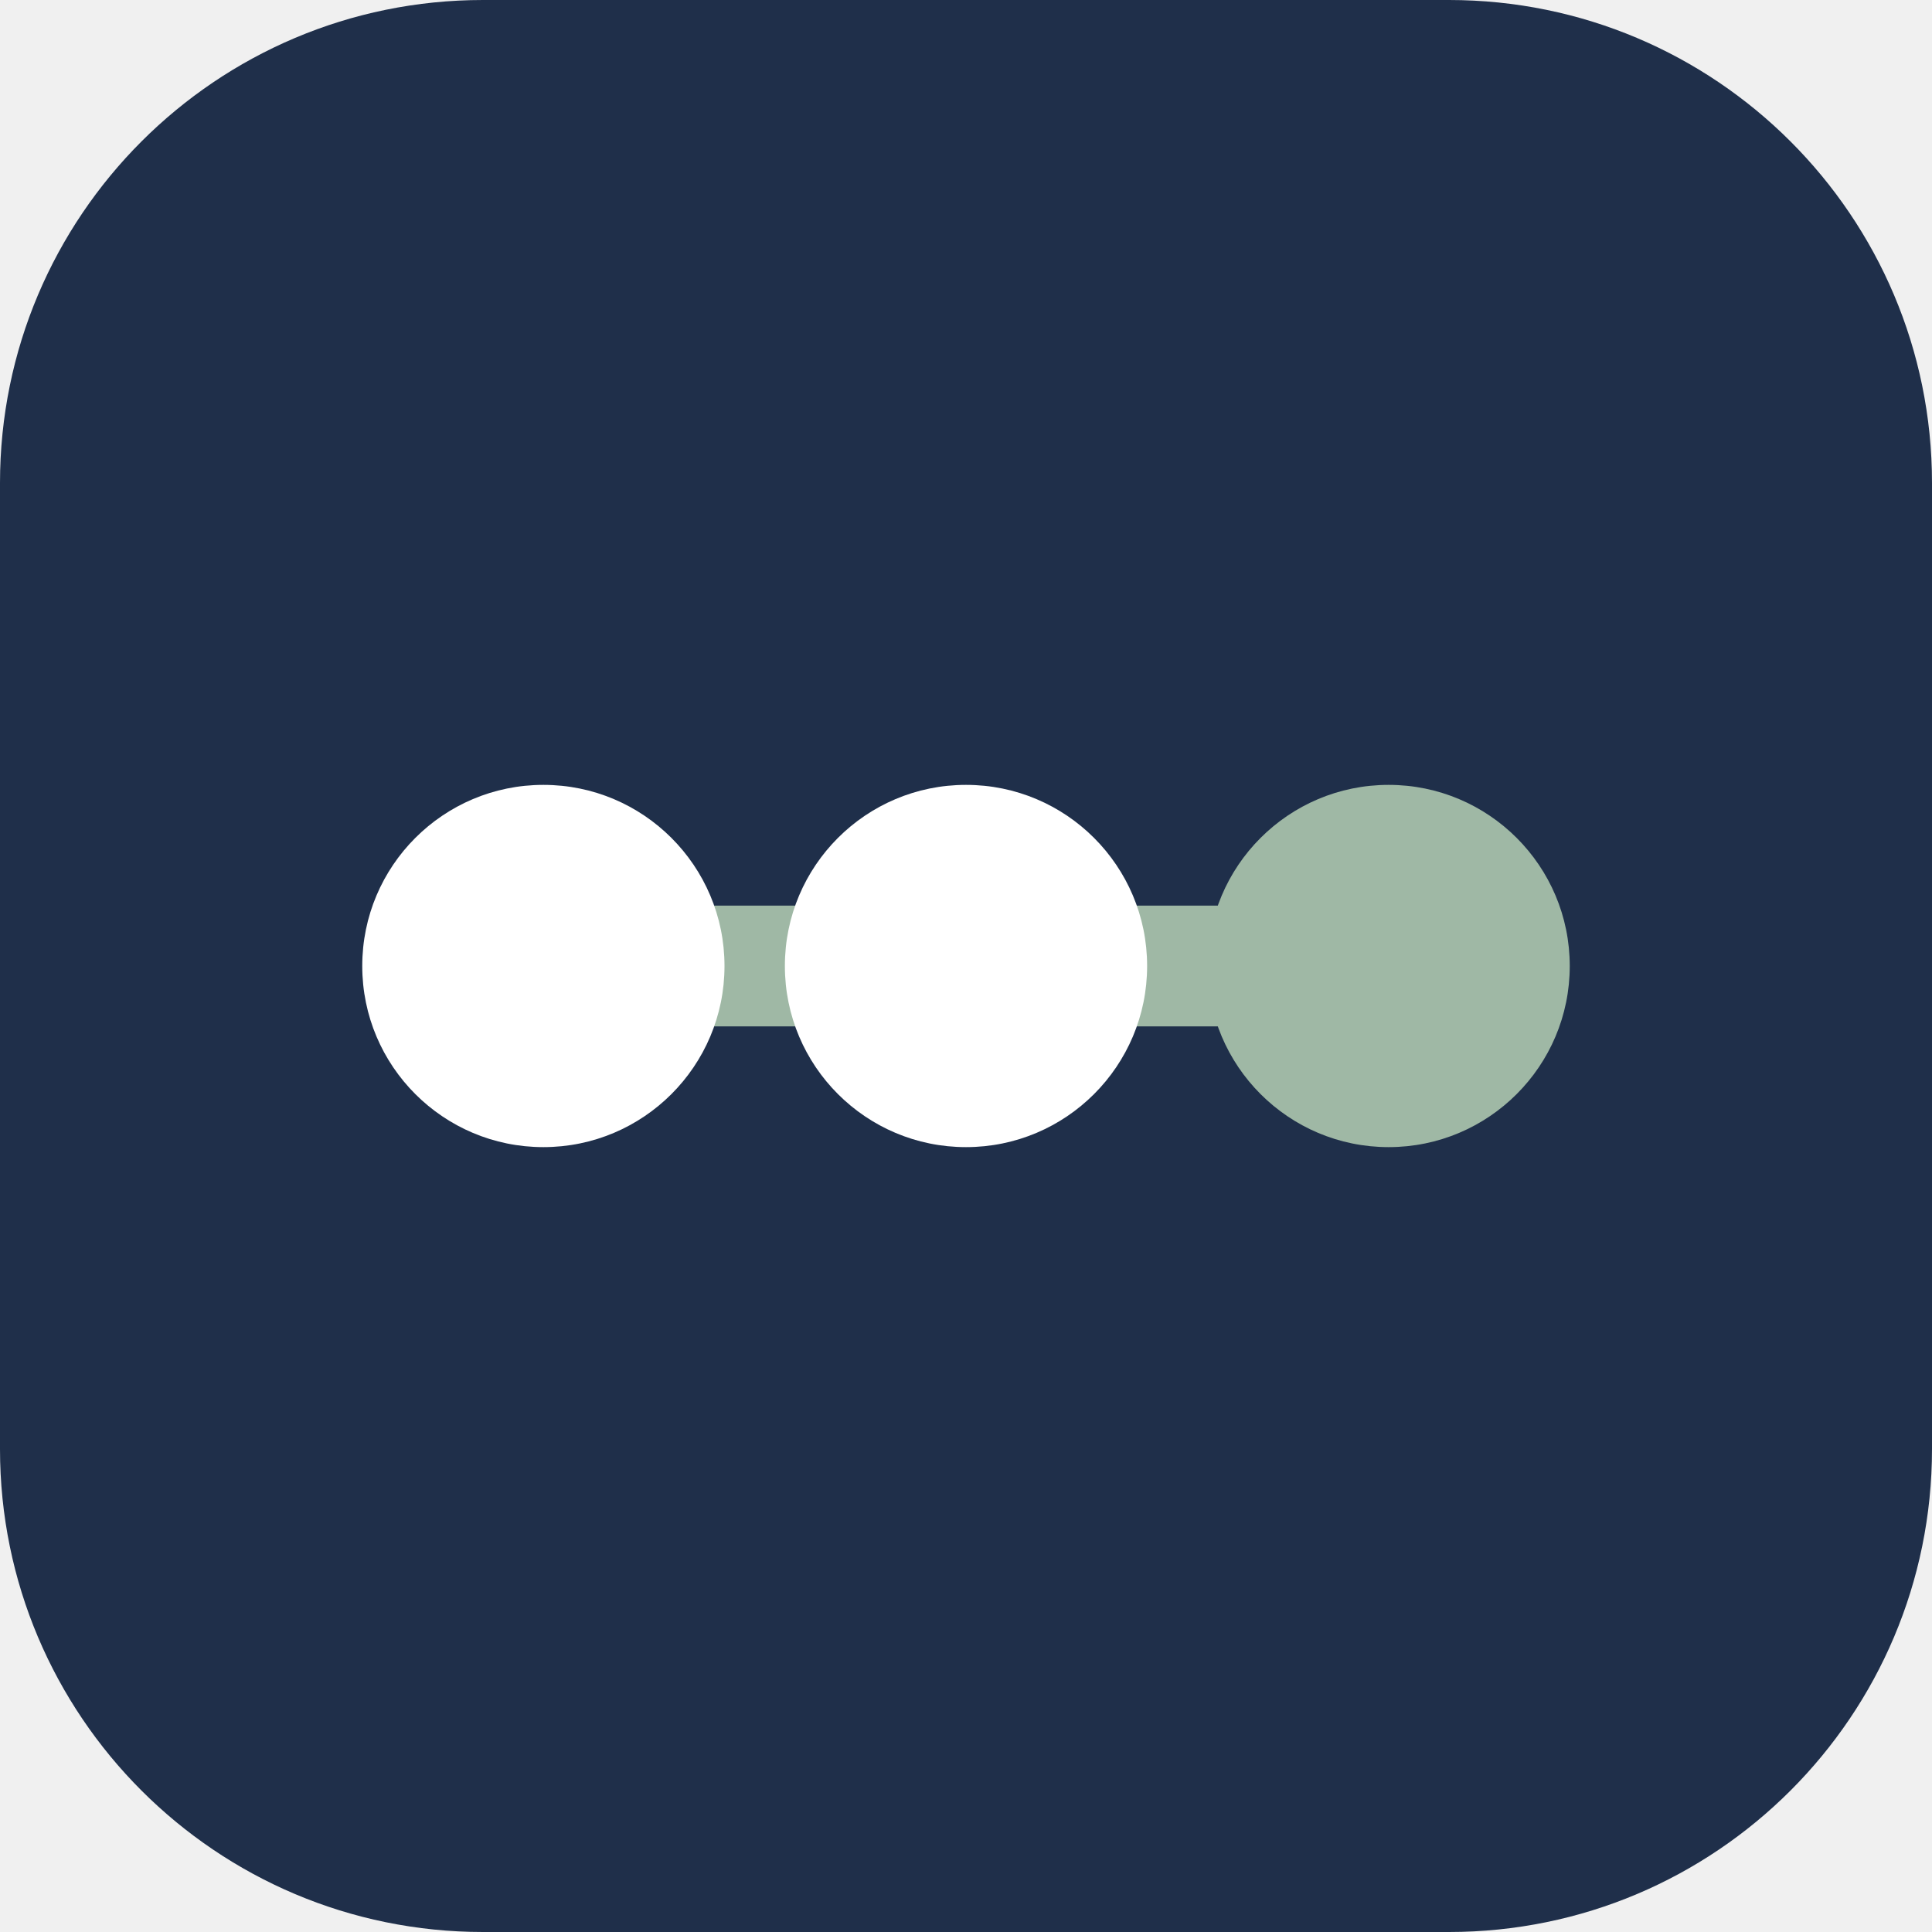
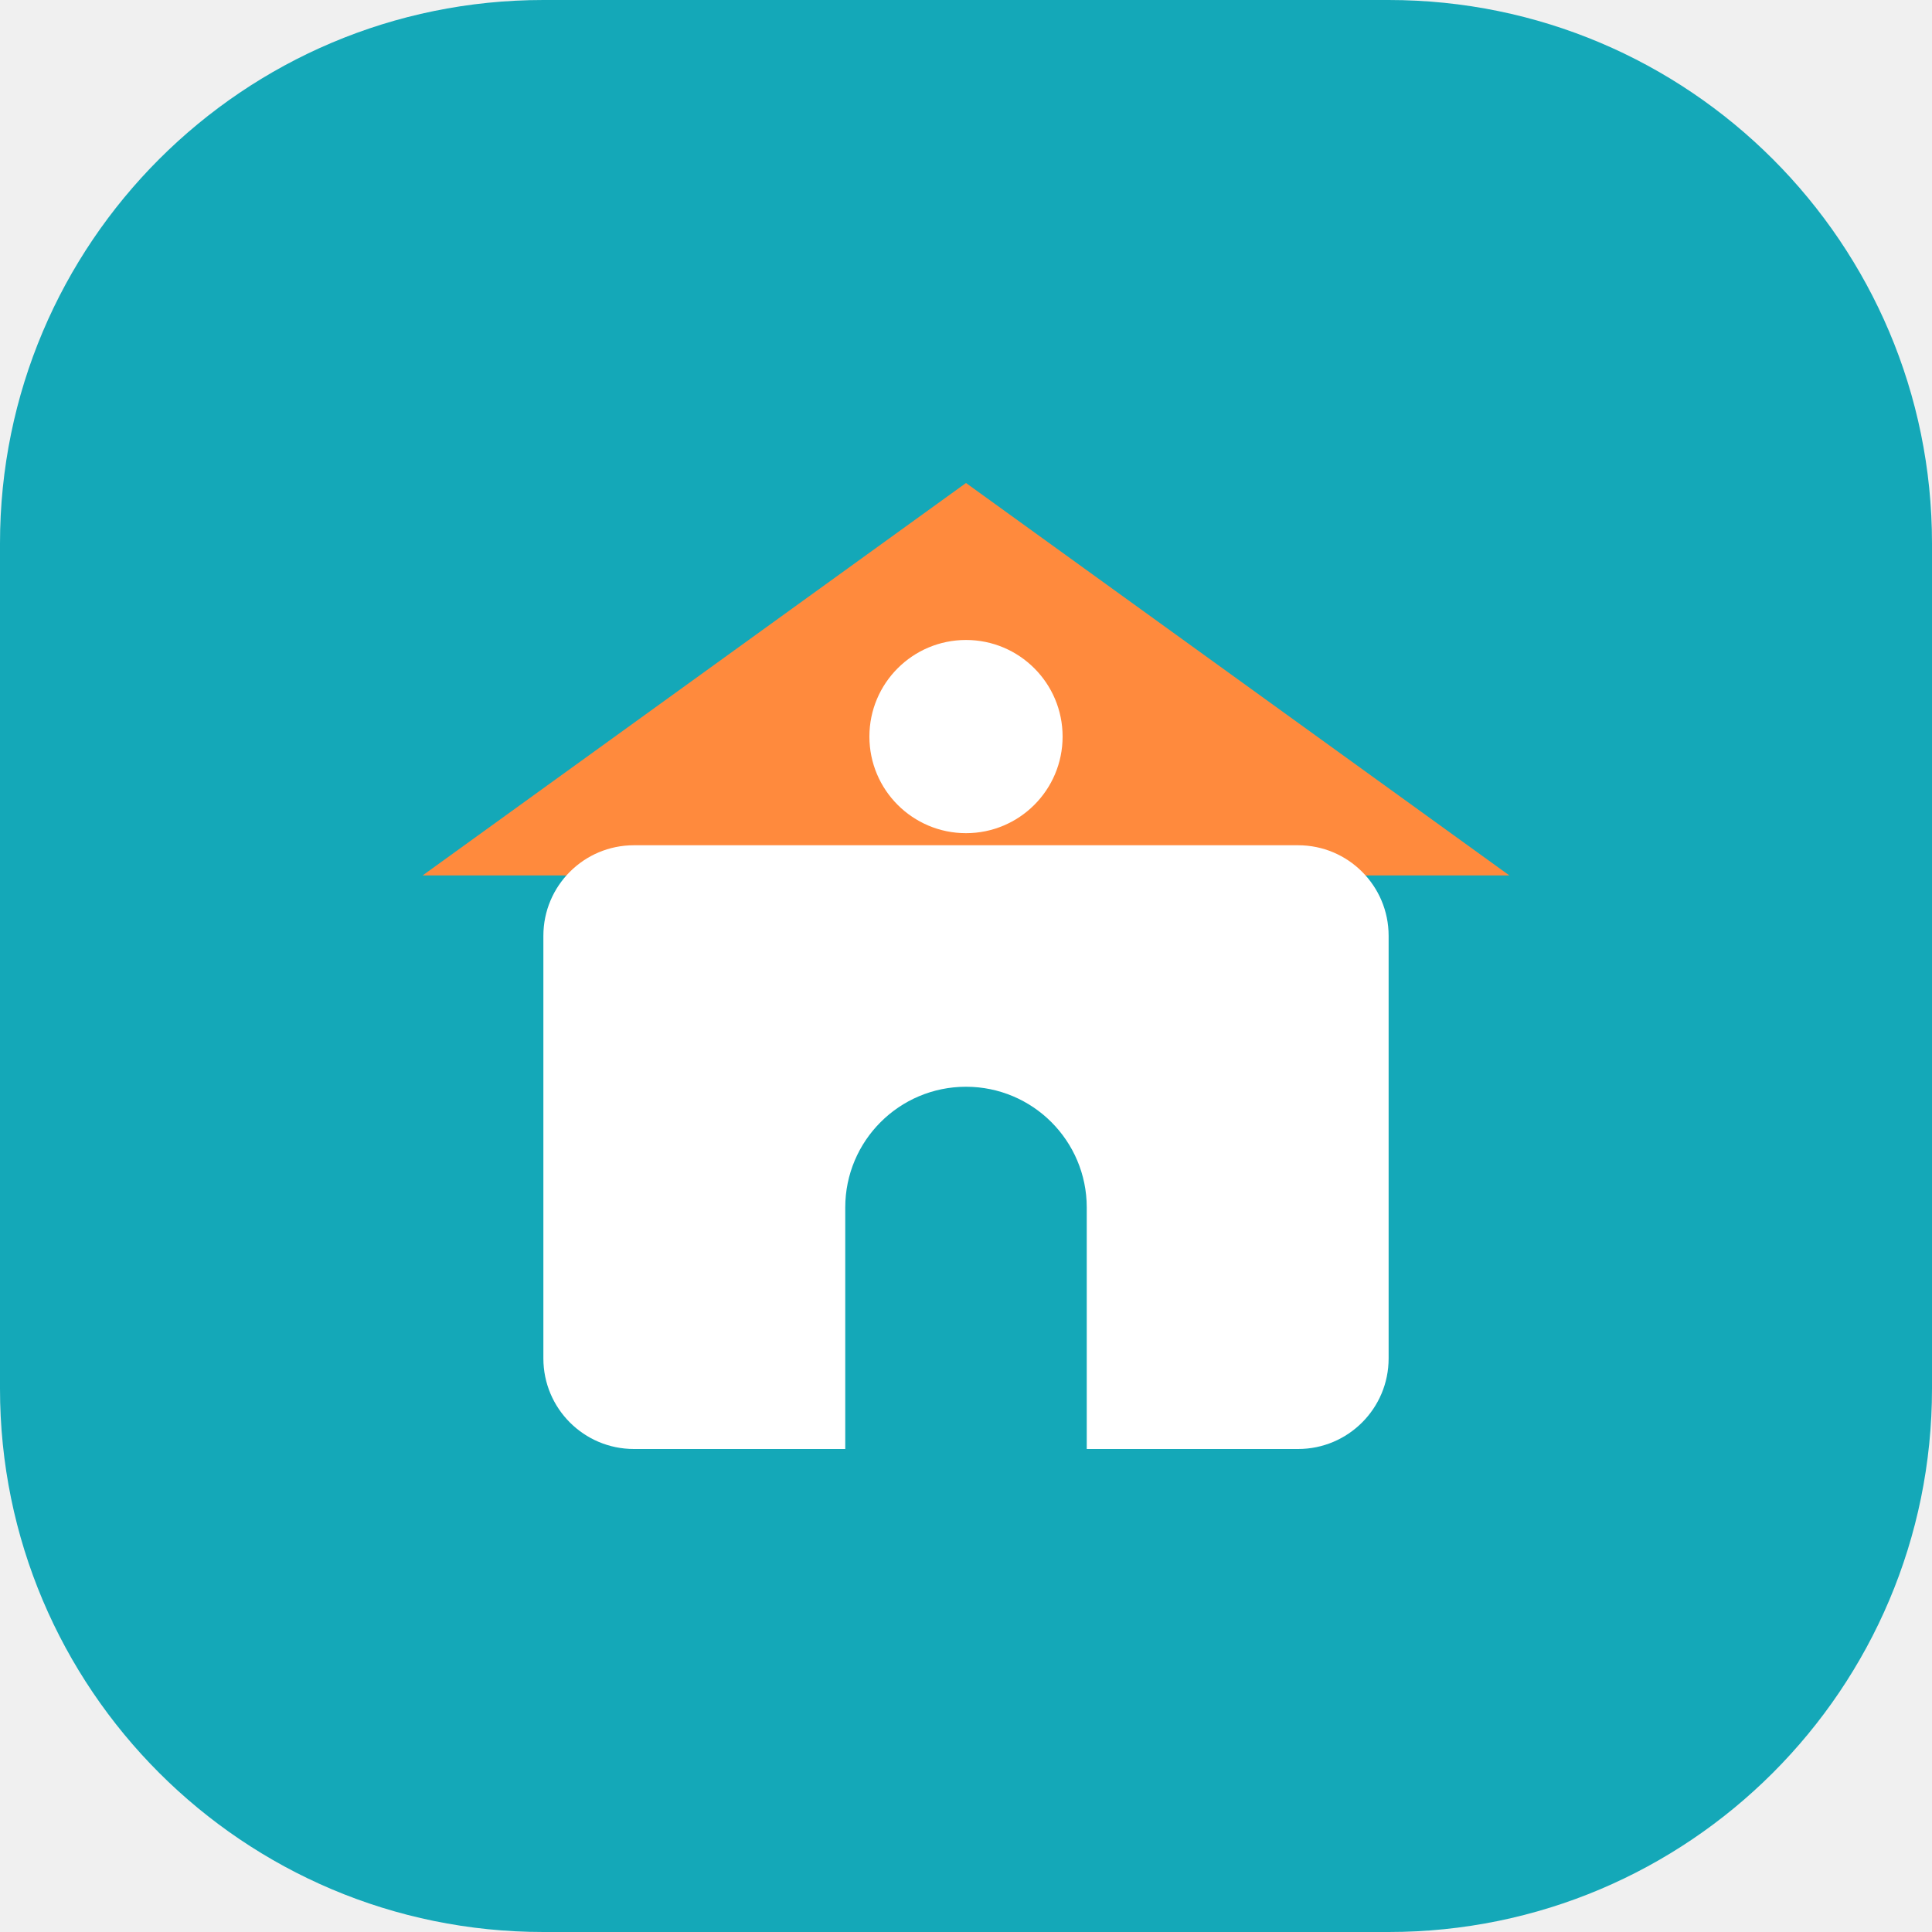
<svg xmlns="http://www.w3.org/2000/svg" viewBox="0 0 32 32">
-   <rect width="32" height="32" rx="8" fill="#1f2f4a" />
-   <path d="M8 16h16" stroke="#9fb8a5" stroke-width="2" stroke-linecap="round" />
-   <circle cx="9" cy="16" r="3" fill="#fff" />
-   <circle cx="16" cy="16" r="3" fill="#fff" />
-   <circle cx="23" cy="16" r="3" fill="#9fb8a5" />
+   <rect width="32" height="32" rx="9" fill="#14a8b8" />
+   <path d="M7 14.5L16 8l9 6.5z" fill="#ff8a3d" />
+   <rect x="9" y="14" width="14" height="10" rx="1.5" fill="#fff" />
+   <path d="M14 24v-4a2 2 0 014 0v4z" fill="#14a8b8" />
+   <circle cx="16" cy="12.2" r="1.6" fill="#fff" />
</svg>
